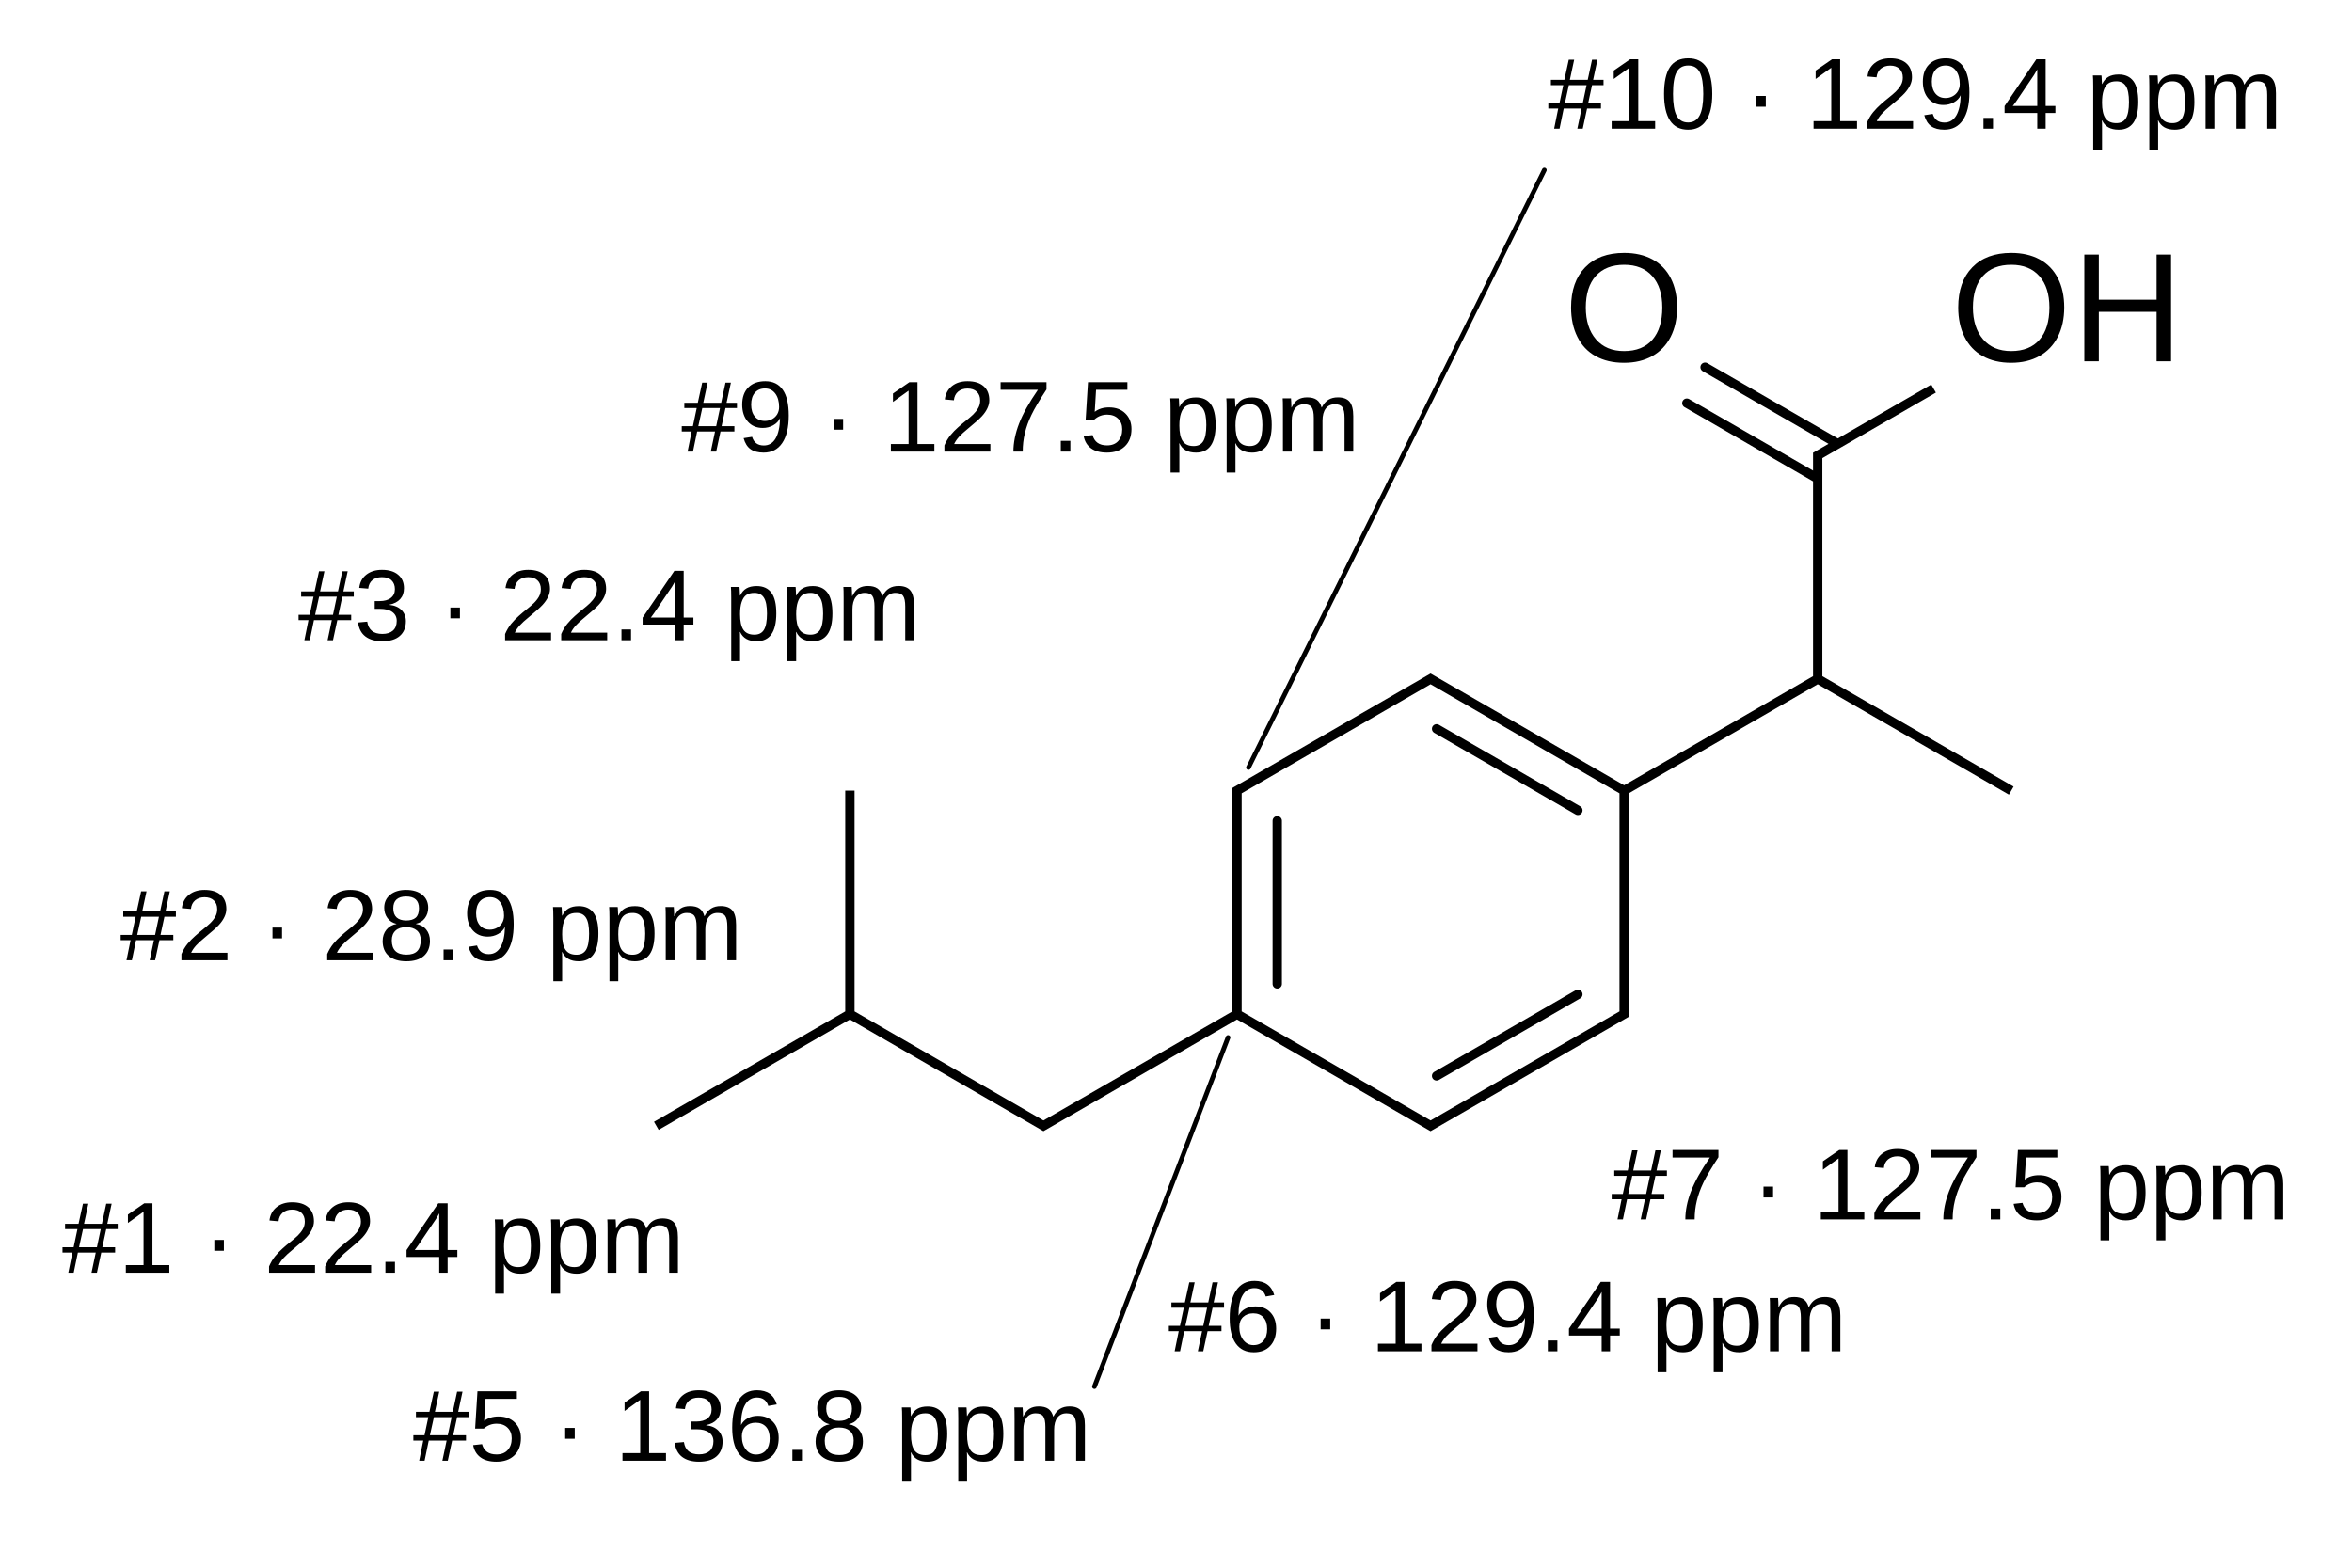
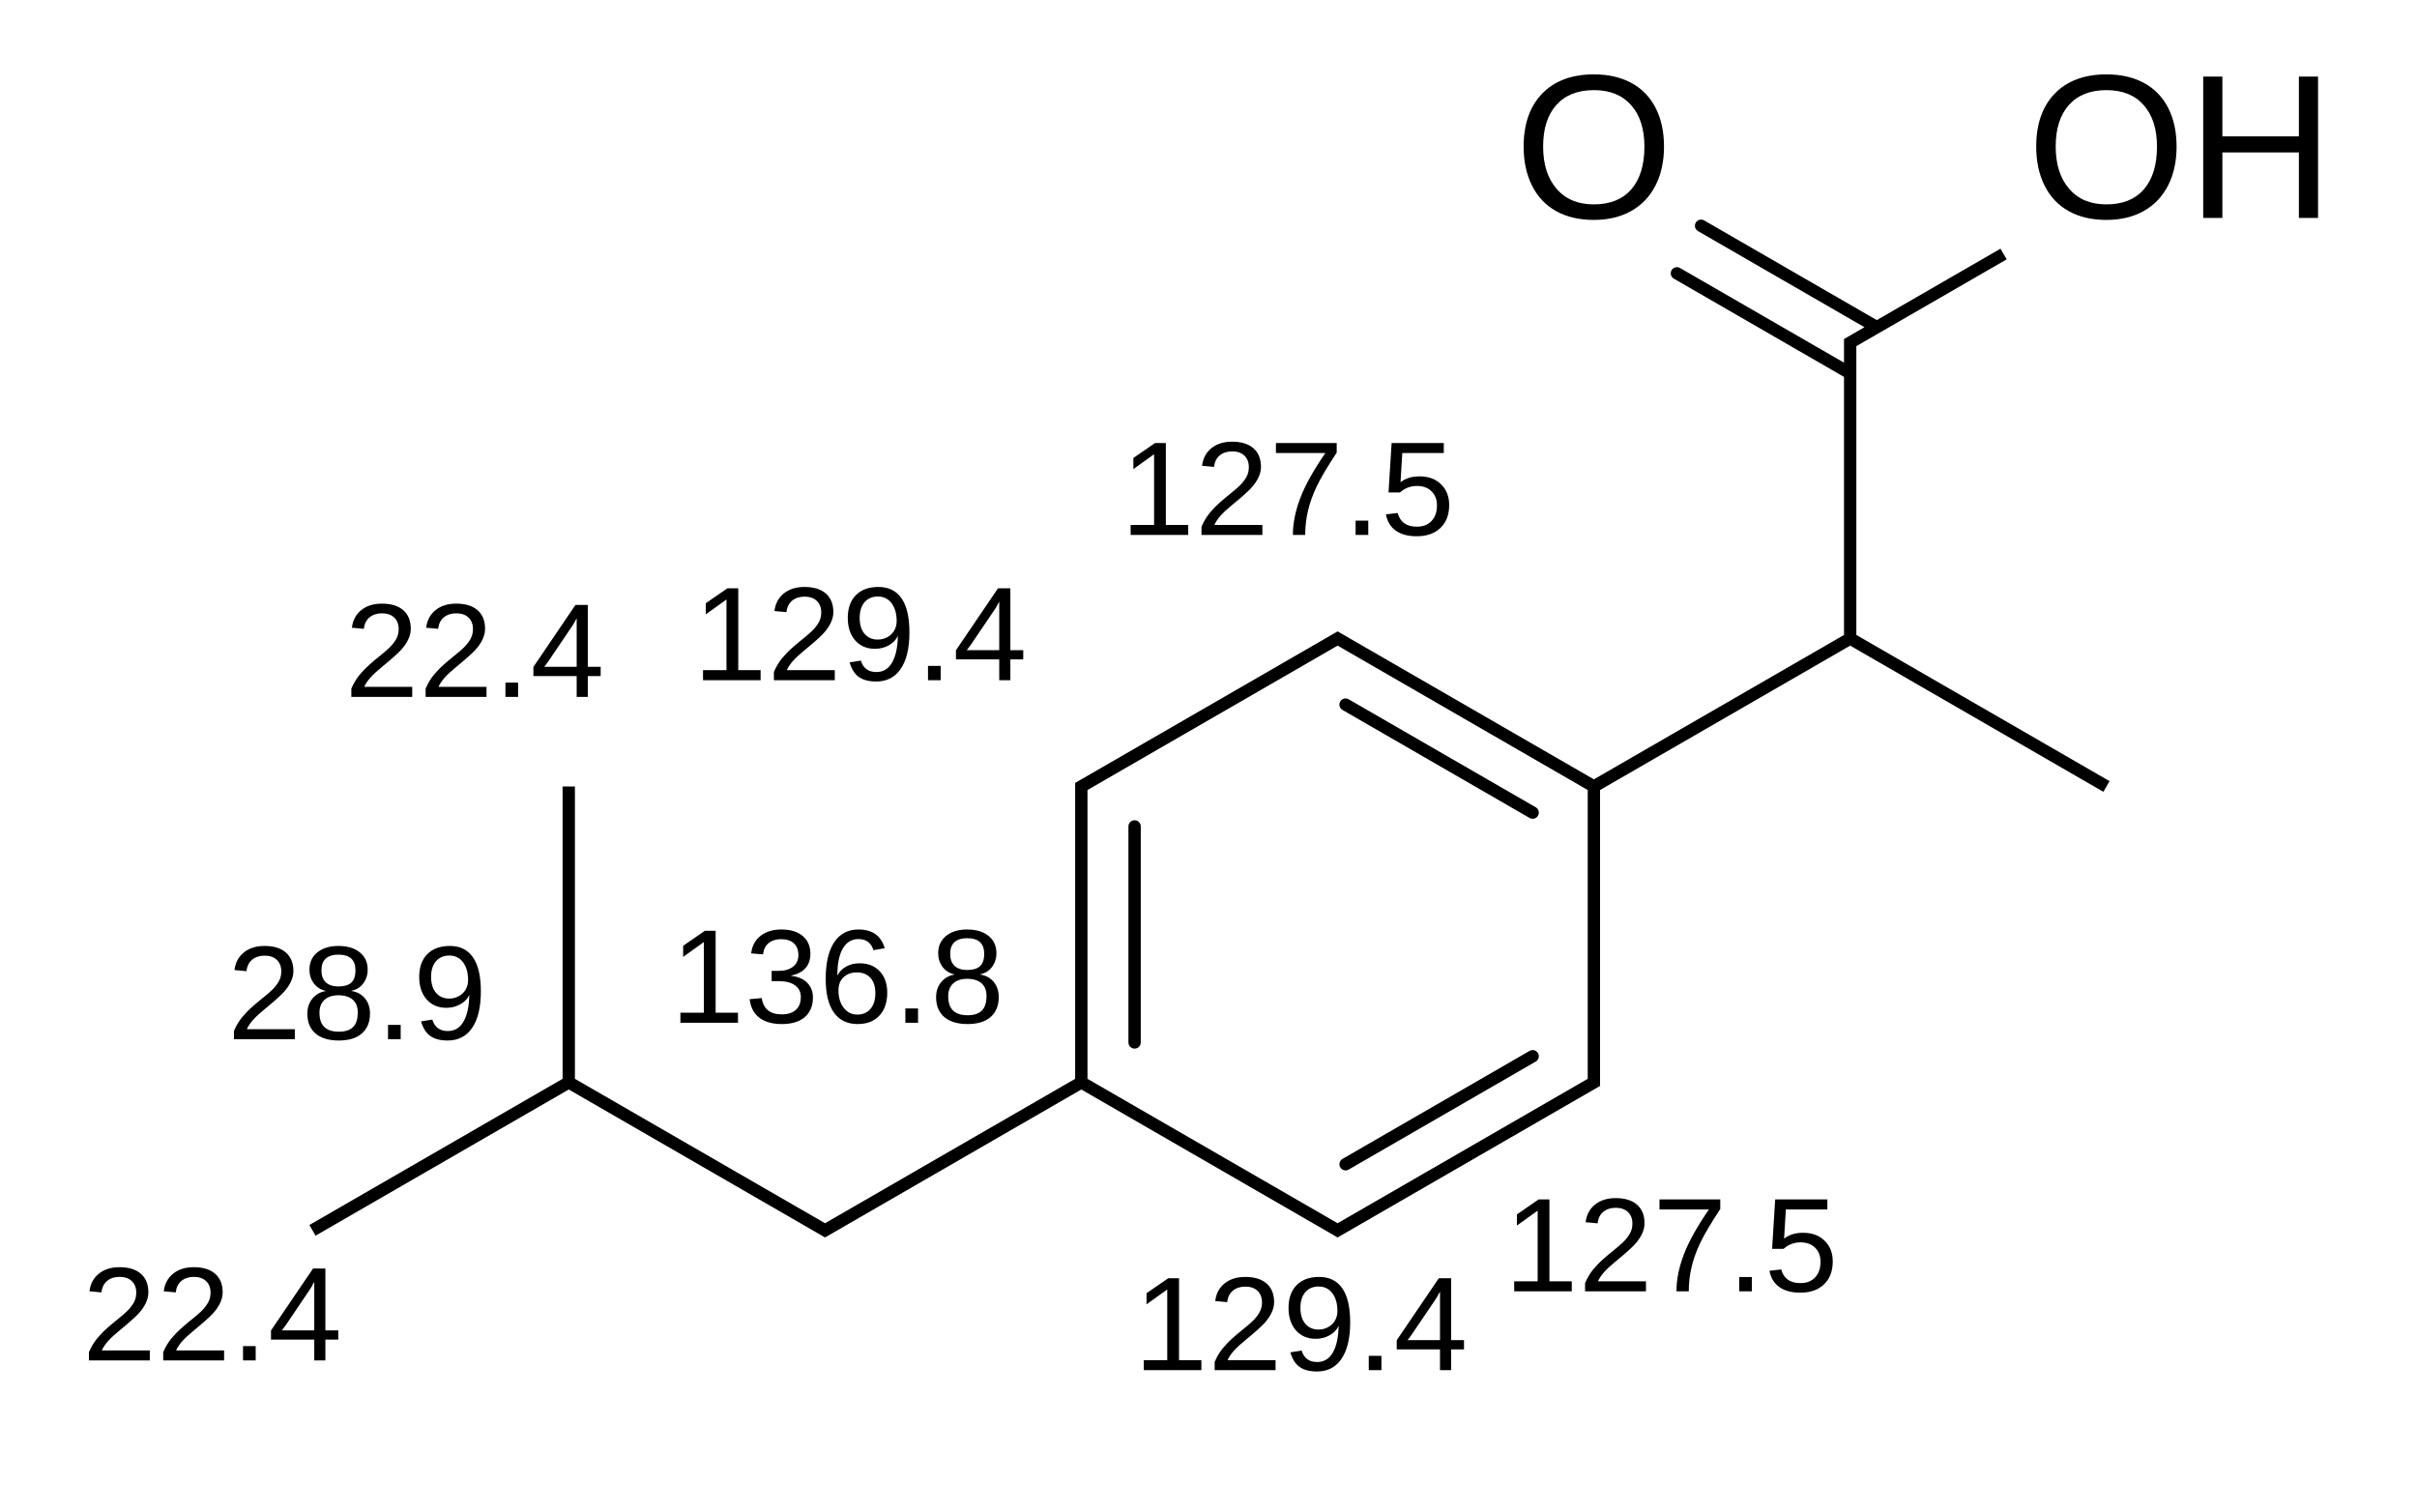
- <svg xmlns="http://www.w3.org/2000/svg" viewBox="-266.401 -151.399 441.975 294.534" width="151.534pt" height="100.983pt">
-   <rect x="-266.401" y="-151.399" width="441.975" height="294.534" fill="rgb(255,255,255)" />
+ <svg xmlns="http://www.w3.org/2000/svg" viewBox="-187.413 -114.424 343.03 214.467" width="117.61pt" height="73.531pt">
+   <rect x="-187.413" y="-114.424" width="343.03" height="214.467" fill="rgb(255,255,255)" />
  <line x1="3.555" y1="50.818" x2="30.108" y2="35.488" stroke="rgb(0,0,0)" stroke-width="1.75" stroke-linecap="round" />
  <line x1="30.108" y1="0.912" x2="3.555" y2="-14.418" stroke="rgb(0,0,0)" stroke-width="1.75" stroke-linecap="round" />
  <line x1="-26.388" y1="2.87" x2="-26.388" y2="33.53" stroke="rgb(0,0,0)" stroke-width="1.75" stroke-linecap="round" />
  <path d="M-142.63 60.958 L-106.694 40.21 L-106.694 39.2 L-107.569 38.695 L-143.505 59.442 Z M-105.819 38.695 L-105.819 -2.8 L-107.569 -2.8 L-107.569 38.695 L-106.694 39.2 Z M-106.694 40.21 L-70.321 61.21 L-70.321 59.19 L-105.819 38.695 L-106.694 39.2 Z M-70.321 61.21 L-33.948 40.21 L-33.948 39.2 L-34.823 38.695 L-70.321 59.19 Z M-33.948 40.21 L2.425 61.21 L2.425 59.19 L-33.073 38.695 L-33.948 39.2 Z M2.425 61.21 L39.673 39.705 L37.923 38.695 L2.425 59.19 Z M39.673 39.705 L39.673 -2.295 L38.798 -2.8 L37.923 -2.295 L37.923 38.695 Z M38.798 -3.81 L2.425 -24.81 L2.425 -22.79 L37.923 -2.295 L38.798 -2.8 Z M2.425 -24.81 L-34.823 -3.305 L-33.073 -2.295 L2.425 -22.79 Z M39.673 -2.295 L75.171 -22.79 L75.171 -23.8 L74.296 -24.305 L38.798 -3.81 L38.798 -2.8 Z M75.171 -22.79 L111.107 -2.042 L111.982 -3.558 L76.046 -24.305 L75.171 -23.8 Z M76.046 -24.305 L76.046 -65.295 L74.296 -66.305 L74.296 -24.305 L75.171 -23.8 Z M76.046 -59.92 L76.046 -61.94 L51.019 -76.39 L50.863 -76.46 L50.696 -76.499 L50.525 -76.505 L50.355 -76.477 L50.195 -76.417 L50.049 -76.326 L49.924 -76.209 L49.824 -76.069 L49.753 -75.913 L49.714 -75.746 L49.709 -75.575 L49.737 -75.405 L49.797 -75.245 L49.888 -75.099 L50.005 -74.974 L50.144 -74.874 Z M78.951 -66.972 L80.701 -67.982 L54.447 -83.14 L54.291 -83.211 L54.124 -83.25 L53.953 -83.255 L53.783 -83.227 L53.623 -83.167 L53.477 -83.076 L53.352 -82.959 L53.252 -82.82 L53.181 -82.663 L53.142 -82.496 L53.137 -82.325 L53.165 -82.156 L53.225 -81.995 L53.316 -81.85 L53.433 -81.724 L53.572 -81.624 Z M76.046 -65.295 L97.381 -77.613 L96.506 -79.128 L74.296 -66.305 Z M-34.823 -3.305 L-34.823 38.695 L-33.948 39.2 L-33.073 38.695 L-33.073 -2.295 Z " fill="rgb(0,0,0)" stroke="rgb(0,0,0)" stroke-width="0" stroke-linecap="round" stroke-linejoin="round" />
  <text xml:space="preserve" x="27.455" y="-102.758" font-family="Arial" font-size="29.167" font-weight="normal" font-style="normal" text-decoration="none" fill="rgb(0,0,0)" dominant-baseline="text-before-edge">O</text>
  <text xml:space="preserve" x="100.201" y="-102.758" font-family="Arial" font-size="29.167" font-weight="normal" font-style="normal" text-decoration="none" fill="rgb(0,0,0)" dominant-baseline="text-before-edge">O</text>
  <text xml:space="preserve" x="122.887" y="-102.758" font-family="Arial" font-size="29.167" font-weight="normal" font-style="normal" text-decoration="none" fill="rgb(0,0,0)" dominant-baseline="text-before-edge">H</text>
-   <text xml:space="preserve" x="-138.367" y="-79.04" font-family="Arial" font-size="18.958" font-weight="normal" font-style="normal" text-decoration="none" fill="rgb(0,0,0)" dominant-baseline="text-before-edge">#9 · 127.5 ppm</text>
-   <text xml:space="preserve" x="36.383" y="65.267" font-family="Arial" font-size="18.958" font-weight="normal" font-style="normal" text-decoration="none" fill="rgb(0,0,0)" dominant-baseline="text-before-edge">#7 · 127.5 ppm</text>
-   <text xml:space="preserve" x="-46.841" y="90.057" font-family="Arial" font-size="18.958" font-weight="normal" font-style="normal" text-decoration="none" fill="rgb(0,0,0)" dominant-baseline="text-before-edge">#6 · 129.4 ppm</text>
-   <line x1="-35.632" y1="43.601" x2="-60.741" y2="109.213" stroke="rgb(0,0,0)" stroke-width="0.875" stroke-linecap="round" />
-   <text xml:space="preserve" x="-188.801" y="110.614" font-family="Arial" font-size="18.958" font-weight="normal" font-style="normal" text-decoration="none" fill="rgb(0,0,0)" dominant-baseline="text-before-edge">#5 · 136.8 ppm</text>
-   <text xml:space="preserve" x="-254.734" y="75.282" font-family="Arial" font-size="18.958" font-weight="normal" font-style="normal" text-decoration="none" fill="rgb(0,0,0)" dominant-baseline="text-before-edge">#1 · 22.4 ppm</text>
-   <text xml:space="preserve" x="-243.803" y="16.57" font-family="Arial" font-size="18.958" font-weight="normal" font-style="normal" text-decoration="none" fill="rgb(0,0,0)" dominant-baseline="text-before-edge">#2 · 28.9 ppm</text>
-   <line x1="-31.797" y1="-7.144" x2="23.806" y2="-119.43" stroke="rgb(0,0,0)" stroke-width="0.875" stroke-linecap="round" />
-   <text xml:space="preserve" x="24.471" y="-139.733" font-family="Arial" font-size="18.958" font-weight="normal" font-style="normal" text-decoration="none" fill="rgb(0,0,0)" dominant-baseline="text-before-edge">#10 · 129.4 ppm</text>
-   <text xml:space="preserve" x="-210.376" y="-43.588" font-family="Arial" font-size="18.958" font-weight="normal" font-style="normal" text-decoration="none" fill="rgb(0,0,0)" dominant-baseline="text-before-edge">#3 · 22.4 ppm</text>
+   <text xml:space="preserve" x="-28.388" y="-51.021" font-family="Arial" font-size="18.958" font-weight="normal" font-style="normal" text-decoration="none" fill="rgb(0,0,0)" dominant-baseline="text-before-edge">127.5</text>
+   <text xml:space="preserve" x="26.051" y="56.333" font-family="Arial" font-size="18.958" font-weight="normal" font-style="normal" text-decoration="none" fill="rgb(0,0,0)" dominant-baseline="text-before-edge">127.5</text>
+   <text xml:space="preserve" x="-26.519" y="67.522" font-family="Arial" font-size="18.958" font-weight="normal" font-style="normal" text-decoration="none" fill="rgb(0,0,0)" dominant-baseline="text-before-edge">129.4</text>
+   <text xml:space="preserve" x="-92.285" y="18.21" font-family="Arial" font-size="18.958" font-weight="normal" font-style="normal" text-decoration="none" fill="rgb(0,0,0)" dominant-baseline="text-before-edge">136.8</text>
+   <text xml:space="preserve" x="-175.746" y="66.136" font-family="Arial" font-size="18.958" font-weight="normal" font-style="normal" text-decoration="none" fill="rgb(0,0,0)" dominant-baseline="text-before-edge">22.4</text>
+   <text xml:space="preserve" x="-155.166" y="20.544" font-family="Arial" font-size="18.958" font-weight="normal" font-style="normal" text-decoration="none" fill="rgb(0,0,0)" dominant-baseline="text-before-edge">28.9</text>
+   <text xml:space="preserve" x="-89.073" y="-30.41" font-family="Arial" font-size="18.958" font-weight="normal" font-style="normal" text-decoration="none" fill="rgb(0,0,0)" dominant-baseline="text-before-edge">129.4</text>
+   <text xml:space="preserve" x="-138.502" y="-28.039" font-family="Arial" font-size="18.958" font-weight="normal" font-style="normal" text-decoration="none" fill="rgb(0,0,0)" dominant-baseline="text-before-edge">22.4</text>
</svg>
